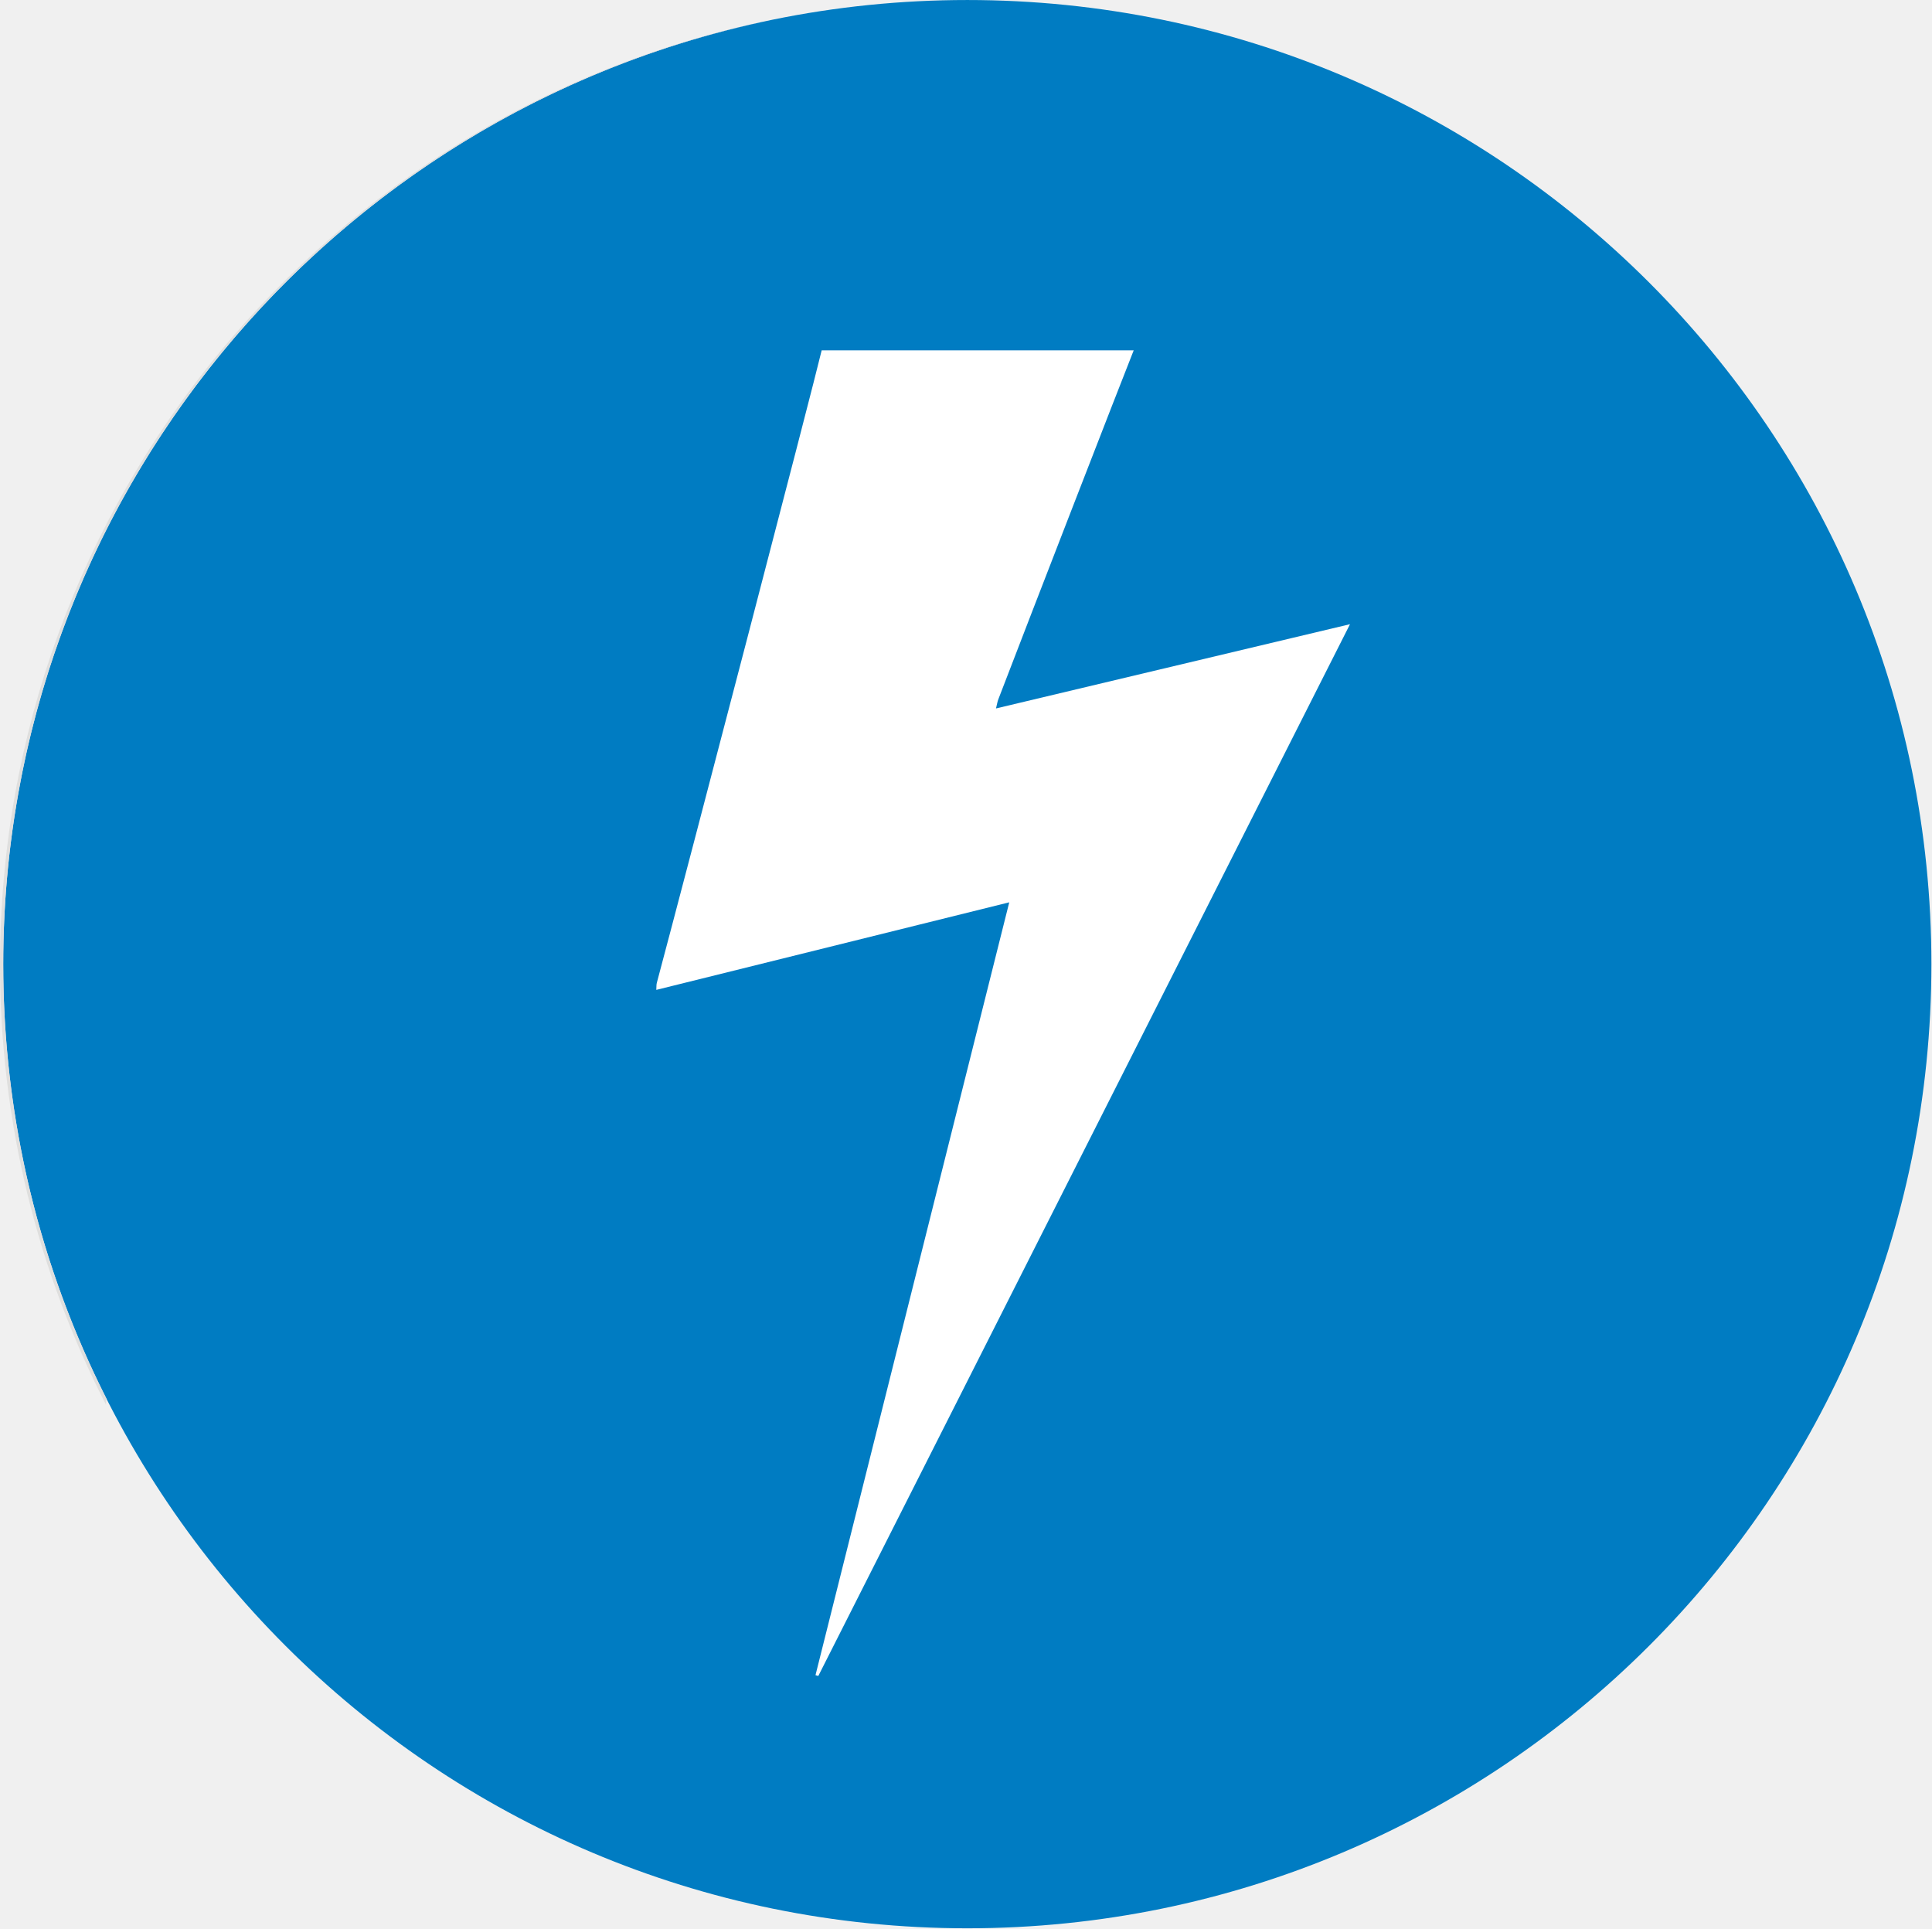
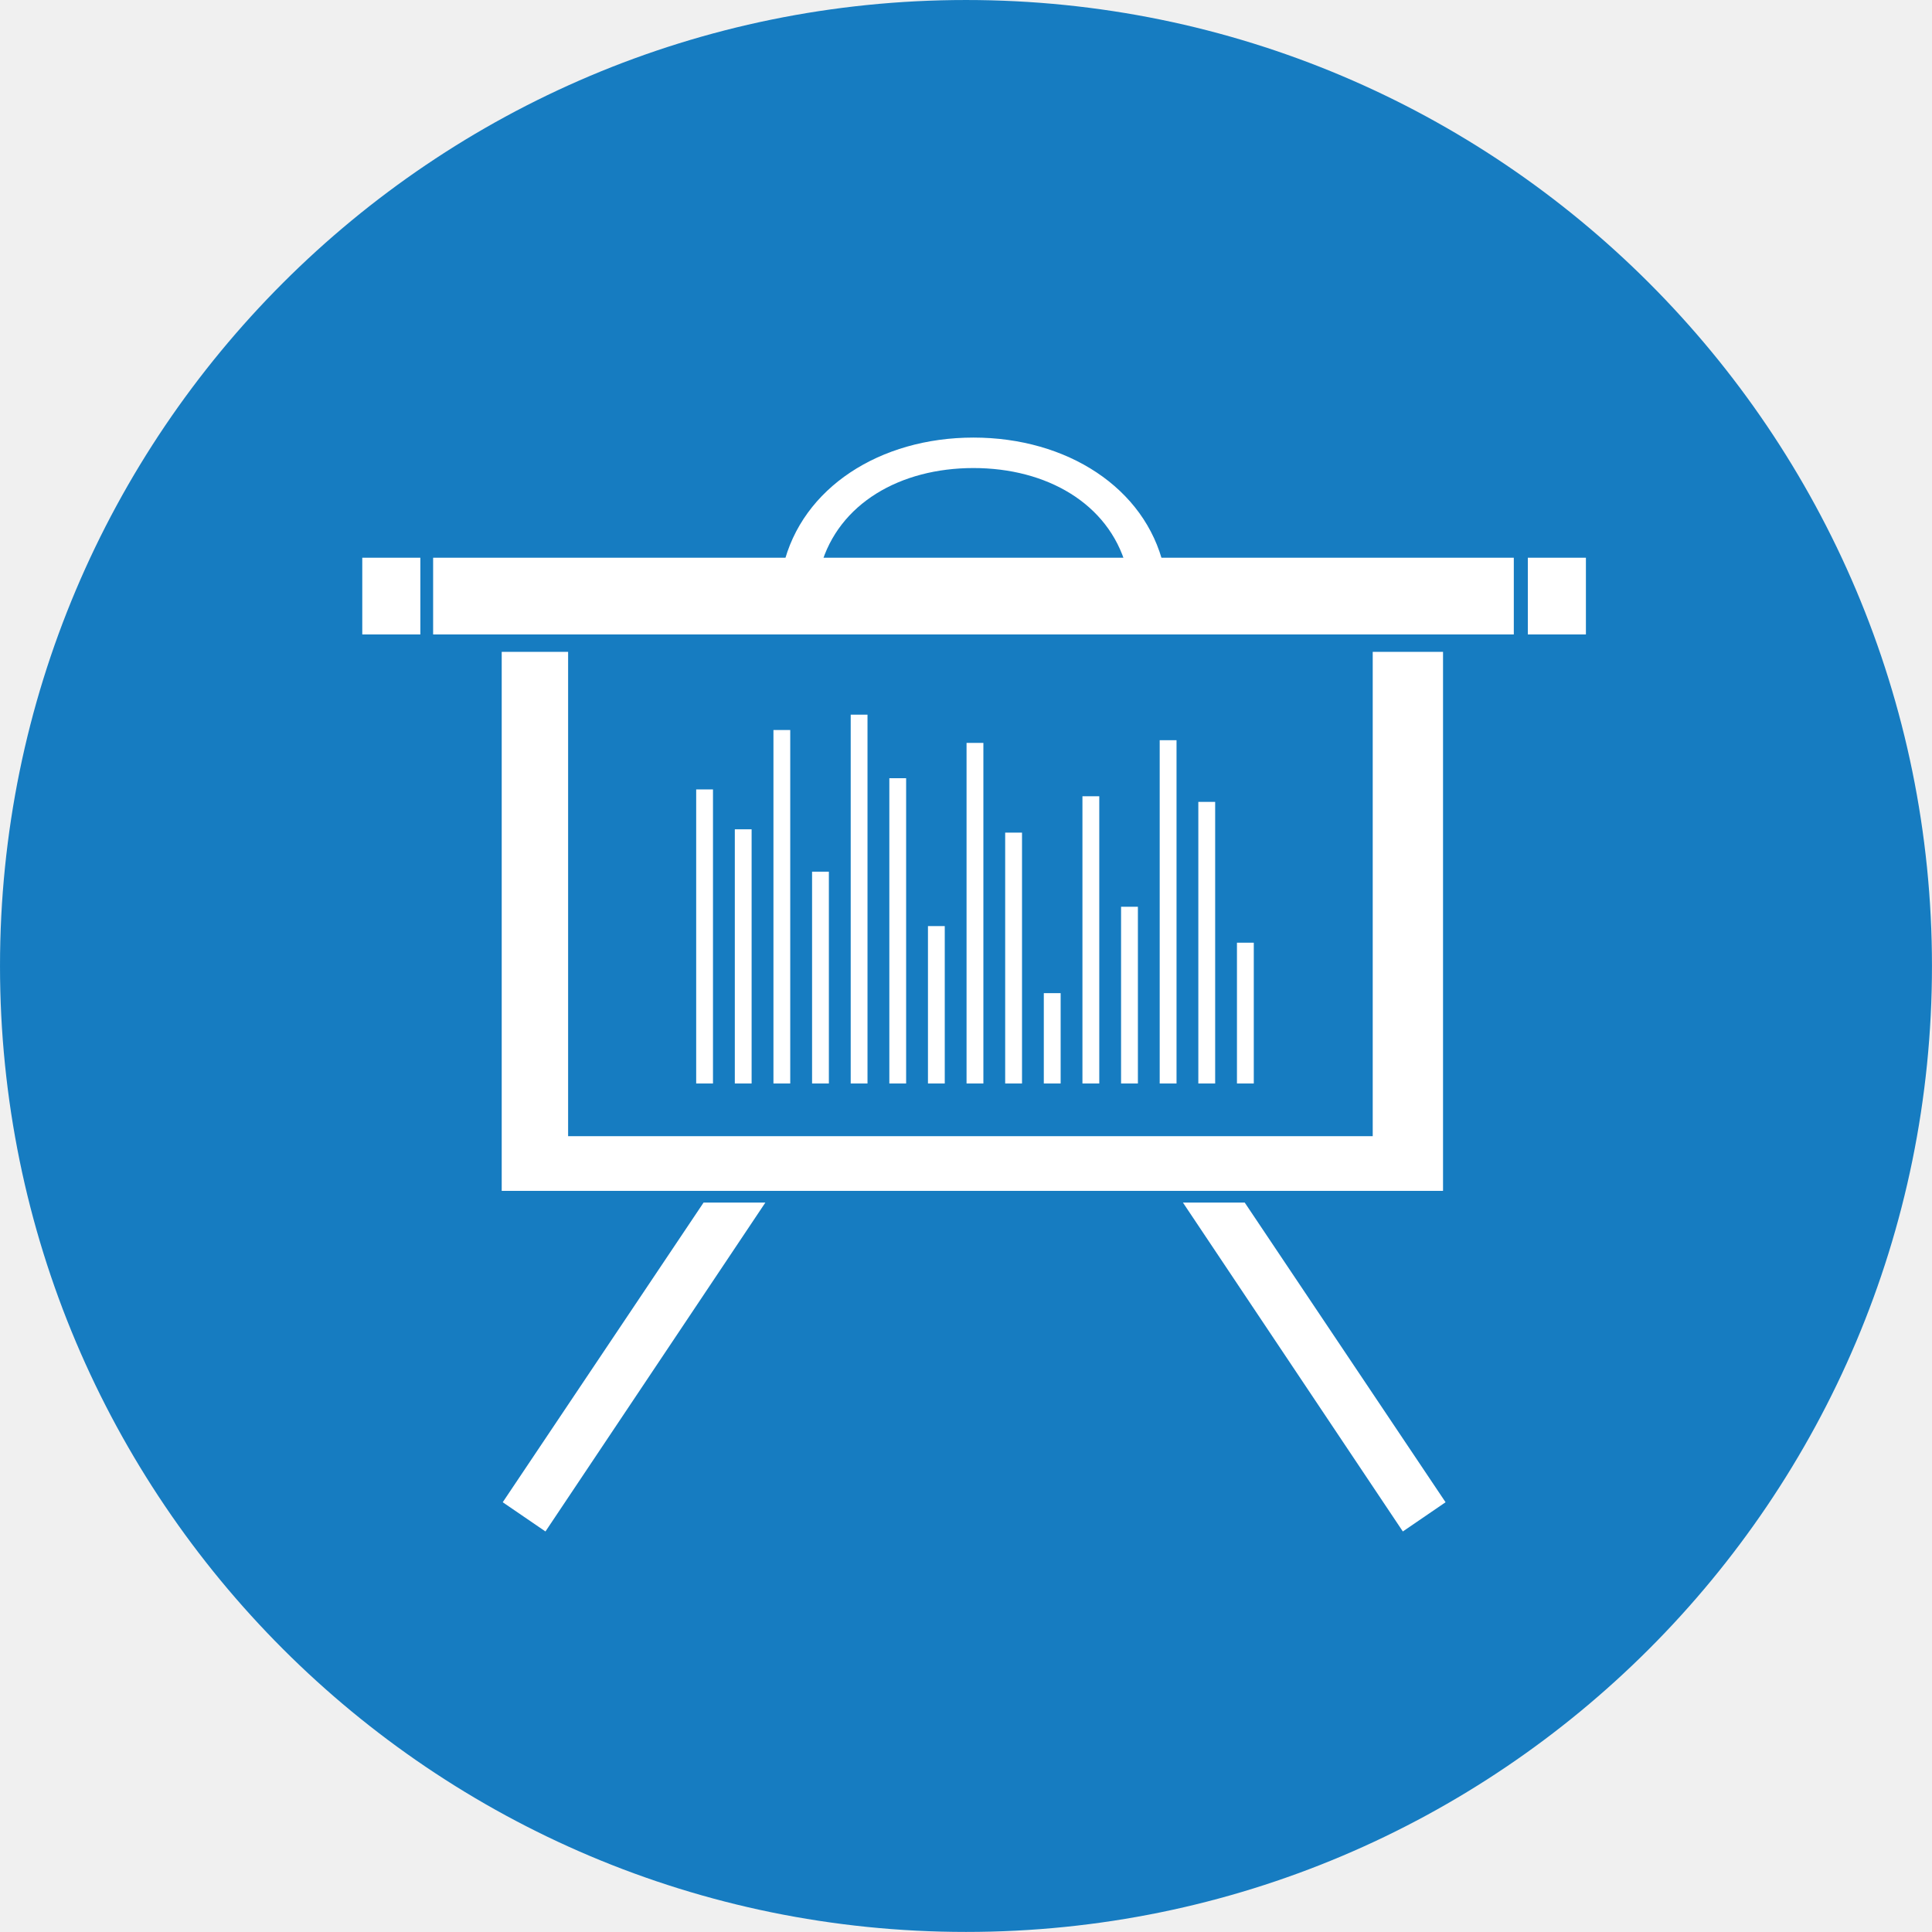
- <svg xmlns="http://www.w3.org/2000/svg" width="100%" height="100%" viewBox="0 0 2065 2061" version="1.1" xml:space="preserve" style="fill-rule:evenodd;clip-rule:evenodd;stroke-linejoin:round;stroke-miterlimit:2;">
-   <g transform="matrix(1,0,0,1,-14621.4,-4444.08)">
-     <g transform="matrix(4.16667,0,0,4.16667,11543,-8694.29)">
-       <path d="M1234.26,3400.52C1234.26,3537.11 1123.54,3647.83 986.954,3647.83C850.367,3647.83 739.642,3537.11 739.642,3400.52C739.642,3263.93 850.367,3153.21 986.954,3153.21C1123.54,3153.21 1234.26,3263.93 1234.26,3400.52Z" style="fill:rgb(0,124,194);fill-rule:nonzero;" />
+ <svg xmlns="http://www.w3.org/2000/svg" width="100%" height="100%" viewBox="0 0 2061 2061" version="1.1" xml:space="preserve" style="fill-rule:evenodd;clip-rule:evenodd;stroke-linejoin:round;stroke-miterlimit:2;">
+   <g transform="matrix(1,0,0,1,-18302.3,-5558.79)">
+     <g transform="matrix(4.16667,0,0,4.16667,0,0)">
+       <path d="M4887.18,1581.42C4887.18,1718.01 4776.45,1828.73 4639.87,1828.73C4503.28,1828.73 4392.55,1718.01 4392.55,1581.42C4392.55,1444.83 4503.28,1334.11 4639.87,1334.11C4776.45,1334.11 4887.18,1444.83 4887.18,1581.42Z" style="fill:rgb(22,124,193);fill-rule:nonzero;" />
    </g>
-     <g transform="matrix(4.16667,0,0,4.16667,11543,-8694.29)">
-       <path d="M766,3513.51C748.62,3479.68 738.82,3441.33 738.82,3400.69C738.82,3281.34 823.372,3181.74 935.83,3158.5C823.769,3182.05 739.642,3281.46 739.642,3400.52C739.642,3440.58 749.171,3478.42 766.077,3511.89C766.023,3512.87 766.003,3513.42 766,3513.51Z" style="fill:rgb(223,223,222);fill-rule:nonzero;" />
+     <g transform="matrix(4.16667,0,0,4.16667,0,0)">
+       <path d="M4744,1625L4538,1625L4538,1501L4521,1501L4521,1639L4762,1639L4762,1501L4744,1501L4744,1625Z" style="fill:white;fill-rule:nonzero;" />
    </g>
-     <g transform="matrix(4.16667,0,0,4.16667,11543,-8694.29)">
-       <path d="M1029.63,3243.08C1026.49,3250.96 1003.32,3310.65 994.895,3332.62C994.675,3333.19 994.589,3333.8 994.31,3334.93C1024.57,3327.73 1054.43,3320.63 1085.12,3313.32C1039.47,3403.62 994.097,3493.37 948.727,3583.11C948.487,3583.04 948.248,3582.97 948.008,3582.9C964.52,3517.04 981.032,3451.18 997.709,3384.66C967.262,3392.21 937.377,3399.62 907.169,3407.12C907.223,3406.3 907.175,3405.8 907.301,3405.33C915.168,3375.88 947.251,3252.99 949.59,3243.08L1029.63,3243.08Z" style="fill:white;fill-rule:nonzero;" />
+     <g transform="matrix(4.16667,0,0,4.16667,0,0)">
+       <path d="M4521.26,1718.72L4532.2,1726.2L4588.5,1642L4572.68,1642L4521.26,1718.72Z" style="fill:white;fill-rule:nonzero;" />
+     </g>
+     <g transform="matrix(4.16667,0,0,4.16667,0,0)">
+       <path d="M4762.65,1718.72L4751.71,1726.2L4695.41,1642L4711.23,1642L4762.65,1718.72Z" style="fill:white;fill-rule:nonzero;" />
+     </g>
+     <g transform="matrix(4.16667,0,0,4.16667,0,0)">
+       <rect x="4503.44" y="1476.9" width="276.68" height="19.64" style="fill:white;fill-rule:nonzero;" />
+     </g>
+     <g transform="matrix(4.16667,0,0,4.16667,0,0)">
+       <rect x="4485.3" y="1476.9" width="14.87" height="19.64" style="fill:white;fill-rule:nonzero;" />
+     </g>
+     <g transform="matrix(4.16667,0,0,4.16667,0,0)">
+       <rect x="4783.71" y="1476.9" width="14.87" height="19.64" style="fill:white;fill-rule:nonzero;" />
+     </g>
+     <g transform="matrix(4.16667,0,0,4.16667,0,0)">
+       <path d="M4641.78,1453.94C4660.52,1453.94 4676.29,1463 4680.85,1479L4690.47,1479C4685.71,1459 4665.72,1446.14 4641.78,1446.14C4617.84,1446.14 4597.85,1459 4593.09,1479L4602.71,1479C4607.27,1463 4623.03,1453.94 4641.78,1453.94Z" style="fill:white;fill-rule:nonzero;" />
+     </g>
+     <g transform="matrix(4.16667,0,0,4.16667,0,0)">
+       <rect x="4570.79" y="1536.22" width="4.3" height="75.29" style="fill:white;fill-rule:nonzero;" />
+     </g>
+     <g transform="matrix(4.16667,0,0,4.16667,0,0)">
+       <rect x="4580.68" y="1546.43" width="4.3" height="65.08" style="fill:white;fill-rule:nonzero;" />
+     </g>
+     <g transform="matrix(4.16667,0,0,4.16667,0,0)">
+       <rect x="4590.57" y="1521.01" width="4.3" height="90.5" style="fill:white;fill-rule:nonzero;" />
+     </g>
+     <g transform="matrix(4.16667,0,0,4.16667,0,0)">
+       <rect x="4600.46" y="1557.28" width="4.3" height="54.23" style="fill:white;fill-rule:nonzero;" />
+     </g>
+     <g transform="matrix(4.16667,0,0,4.16667,0,0)">
+       <rect x="4610.35" y="1517.08" width="4.3" height="94.43" style="fill:white;fill-rule:nonzero;" />
+     </g>
+     <g transform="matrix(4.16667,0,0,4.16667,0,0)">
+       <rect x="4620.24" y="1533.35" width="4.3" height="78.16" style="fill:white;fill-rule:nonzero;" />
+     </g>
+     <g transform="matrix(4.16667,0,0,4.16667,0,0)">
+       <rect x="4630.13" y="1571.21" width="4.3" height="40.3" style="fill:white;fill-rule:nonzero;" />
+     </g>
+     <g transform="matrix(4.16667,0,0,4.16667,0,0)">
+       <rect x="4640.01" y="1524.31" width="4.31" height="87.2" style="fill:white;fill-rule:nonzero;" />
+     </g>
+     <g transform="matrix(4.16667,0,0,4.16667,0,0)">
+       <rect x="4649.9" y="1547.28" width="4.31" height="64.23" style="fill:white;fill-rule:nonzero;" />
+     </g>
+     <g transform="matrix(4.16667,0,0,4.16667,0,0)">
+       <rect x="4659.79" y="1588.38" width="4.31" height="23.13" style="fill:white;fill-rule:nonzero;" />
+     </g>
+     <g transform="matrix(4.16667,0,0,4.16667,0,0)">
+       <rect x="4669.68" y="1537.97" width="4.31" height="73.54" style="fill:white;fill-rule:nonzero;" />
+     </g>
+     <g transform="matrix(4.16667,0,0,4.16667,0,0)">
+       <rect x="4679.57" y="1566.26" width="4.31" height="45.25" style="fill:white;fill-rule:nonzero;" />
+     </g>
+     <g transform="matrix(4.16667,0,0,4.16667,0,0)">
+       <rect x="4689.46" y="1523.62" width="4.31" height="87.89" style="fill:white;fill-rule:nonzero;" />
+     </g>
+     <g transform="matrix(4.16667,0,0,4.16667,0,0)">
+       <rect x="4699.35" y="1539.41" width="4.31" height="72.1" style="fill:white;fill-rule:nonzero;" />
+     </g>
+     <g transform="matrix(4.16667,0,0,4.16667,0,0)">
+       <rect x="4709.24" y="1575.46" width="4.31" height="36.05" style="fill:white;fill-rule:nonzero;" />
    </g>
  </g>
</svg>
